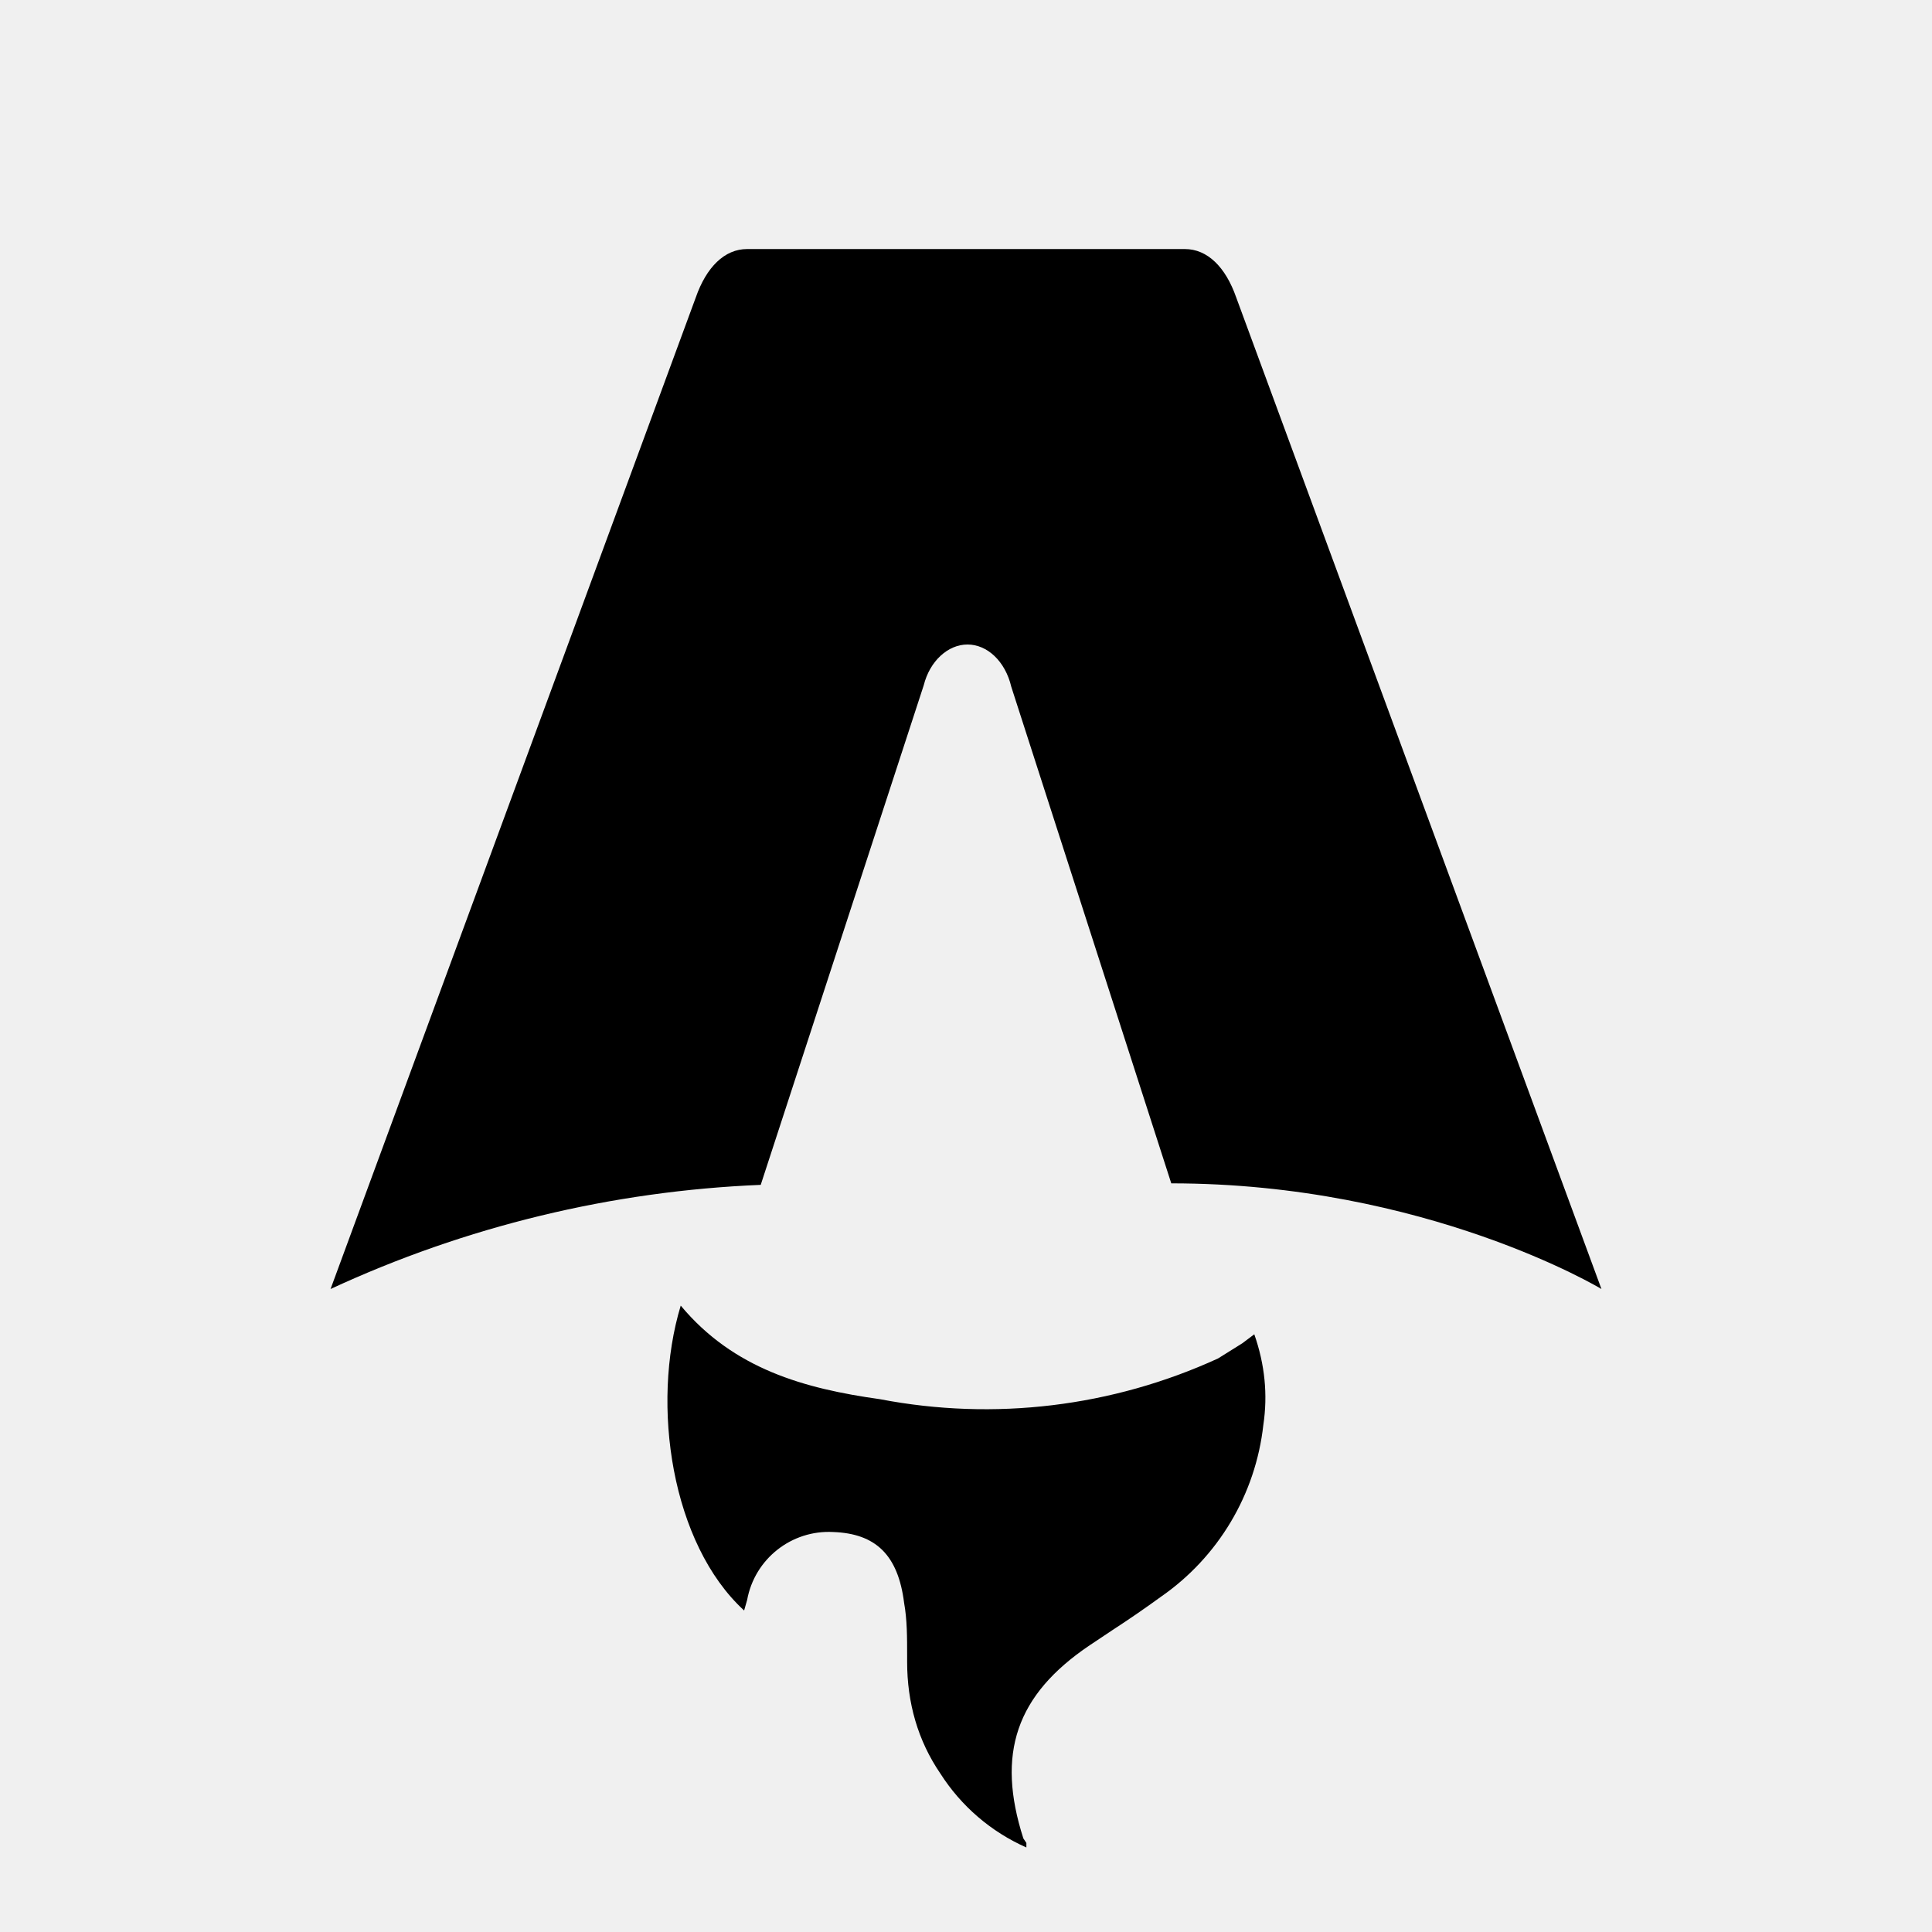
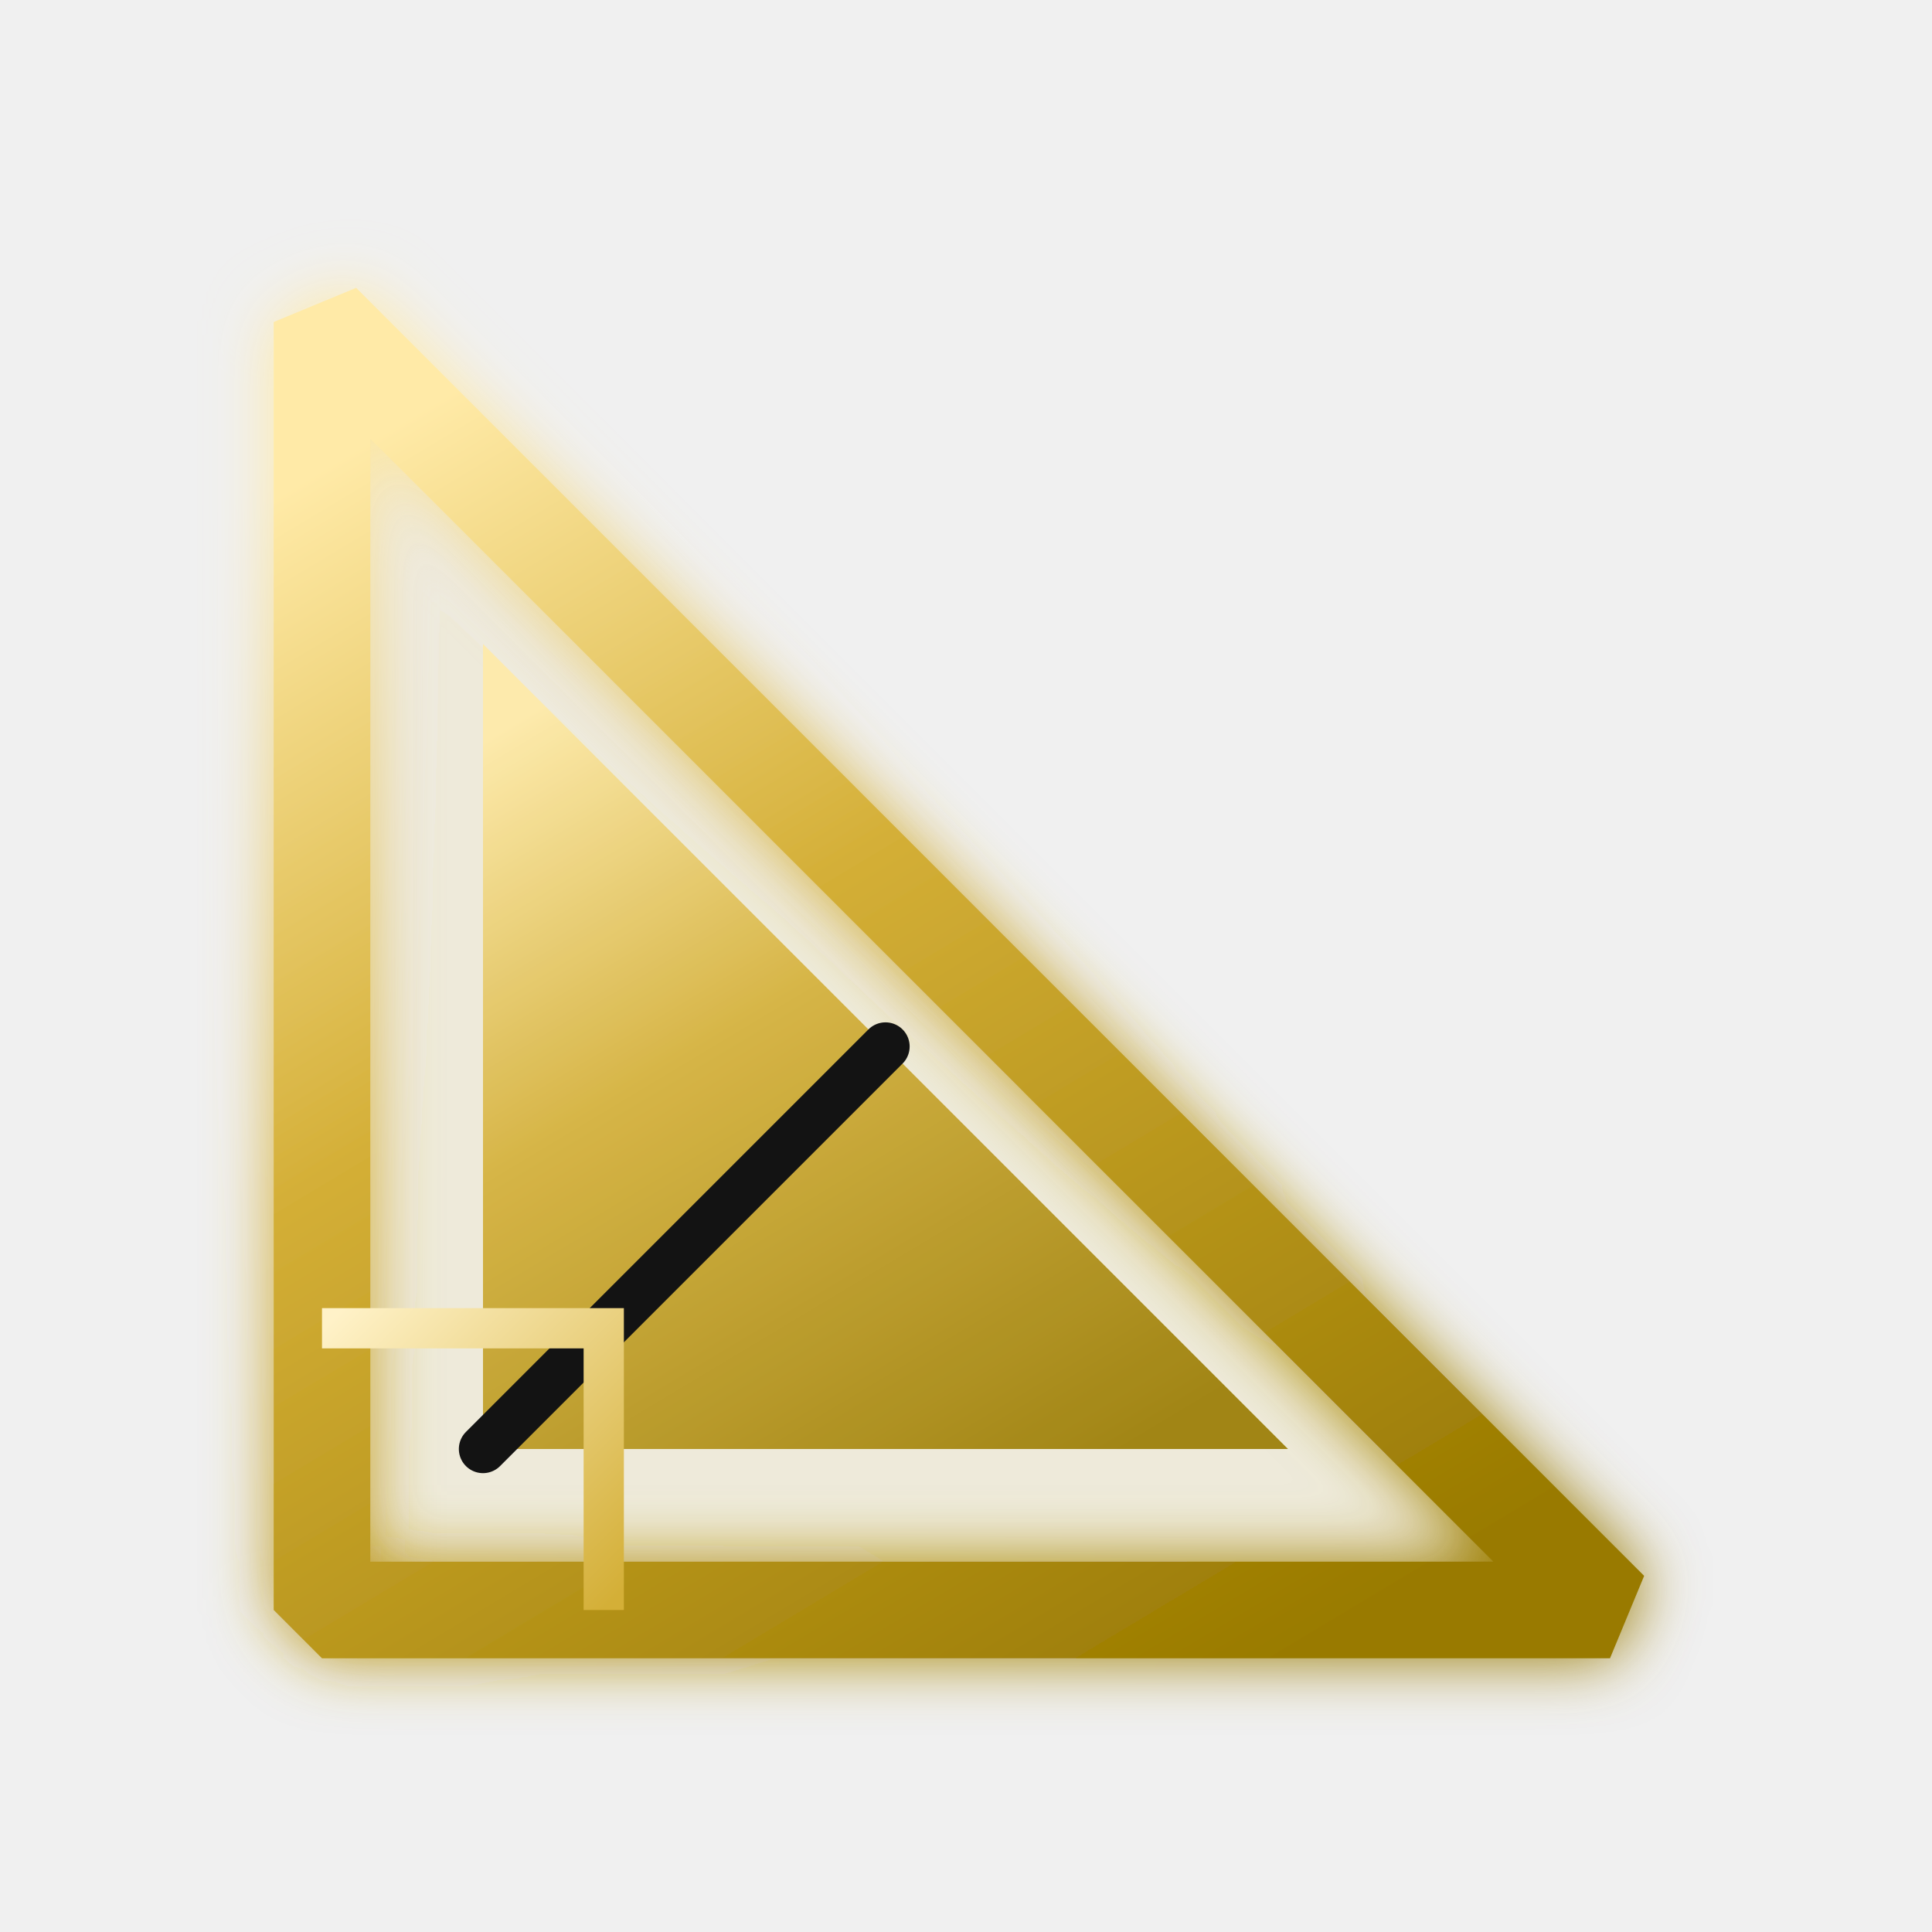
- <svg xmlns="http://www.w3.org/2000/svg" fill="none" viewBox="0 0 128 128">
-   <path d="M50.4 78.5a75.1 75.1 0 0 0-28.5 6.9l24.2-65.7c.7-2 1.9-3.2 3.4-3.2h29c1.5 0 2.7 1.2 3.4 3.2l24.2 65.7s-11.6-7-28.5-7L67 45.5c-.4-1.7-1.6-2.8-2.9-2.8-1.3 0-2.5 1.1-2.9 2.7L50.4 78.5Zm-1.1 28.2Zm-4.2-20.2c-2 6.6-.6 15.8 4.2 20.2a17.5 17.5 0 0 1 .2-.7 5.5 5.5 0 0 1 5.7-4.5c2.8.1 4.3 1.5 4.7 4.7.2 1.1.2 2.3.2 3.5v.4c0 2.7.7 5.2 2.2 7.4a13 13 0 0 0 5.7 4.9v-.3l-.2-.3c-1.8-5.6-.5-9.5 4.4-12.8l1.5-1a73 73 0 0 0 3.2-2.2 16 16 0 0 0 6.8-11.4c.3-2 .1-4-.6-6l-.8.6-1.6 1a37 37 0 0 1-22.4 2.7c-5-.7-9.7-2-13.2-6.2Z" />
-   <style>
-         path { fill: #000; }
-         @media (prefers-color-scheme: dark) {
-             path { fill: #FFF; }
-         }
-     </style>
+ <svg xmlns="http://www.w3.org/2000/svg" viewBox="0 0 240 240">
+   <defs>
+     <linearGradient id="gold" x1="20%" y1="0%" x2="80%" y2="100%">
+       <stop offset="0%" stop-color="#FFEAA7" />
+       <stop offset="40%" stop-color="#D4AF37" />
+       <stop offset="100%" stop-color="#997A00" />
+     </linearGradient>
+     <linearGradient id="goldLight" x1="0%" y1="0%" x2="100%" y2="100%">
+       <stop offset="0%" stop-color="#FFF2C8" />
+       <stop offset="100%" stop-color="#D4AF37" />
+     </linearGradient>
+     <filter id="glow" x="-20%" y="-20%" width="140%" height="140%">
+       <feGaussianBlur stdDeviation="4" result="blur" />
+       <feComposite in="SourceGraphic" in2="blur" operator="over" />
+     </filter>
+   </defs>
+   <path d="M 40 200 L 200 200 L 40 40 Z" fill="rgba(212, 175, 55, 0.05)" stroke="url(#gold)" stroke-width="12" stroke-linejoin="bevel" filter="url(#glow)" />
+   <path d="M 60 180 L 160 180 L 60 80 Z" fill="url(#gold)" opacity="0.9" />
+   <line x1="60" y1="180" x2="110" y2="130" stroke="#131313" stroke-width="6" stroke-linecap="round" />
+   <path d="M 40 165 L 75 165 L 75 200" fill="none" stroke="url(#goldLight)" stroke-width="5" stroke-linejoin="miter" />
</svg>
